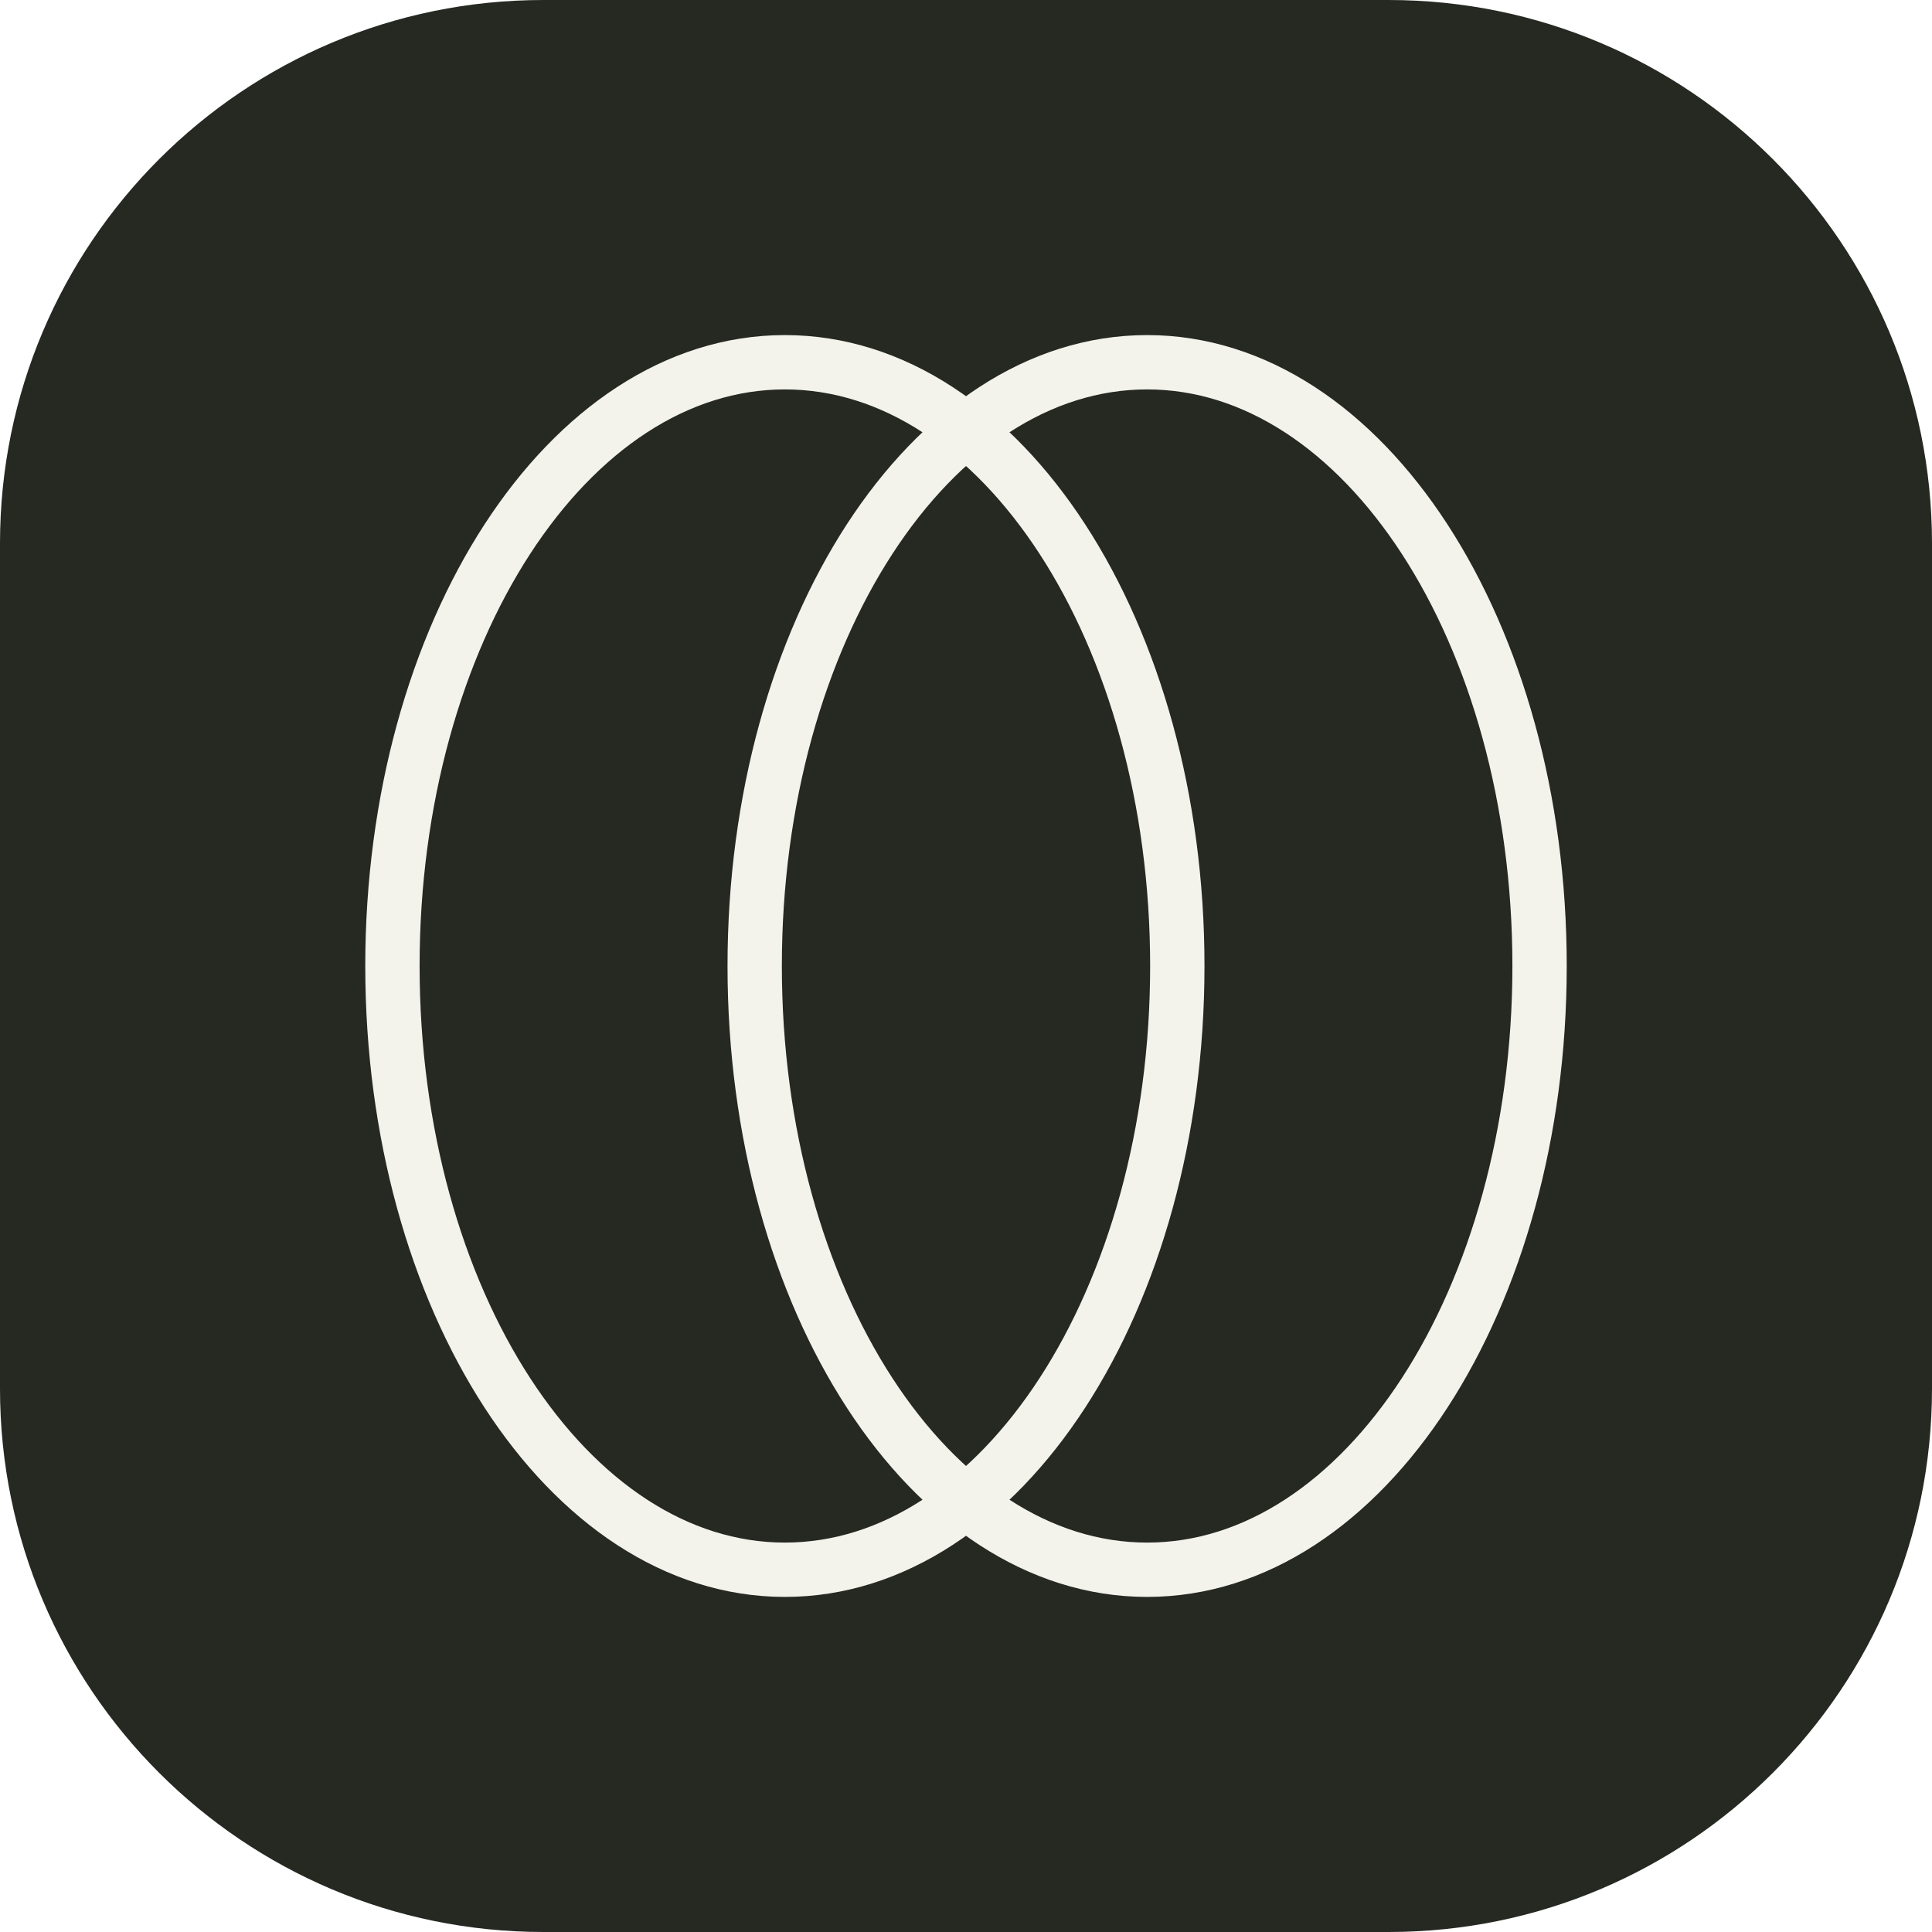
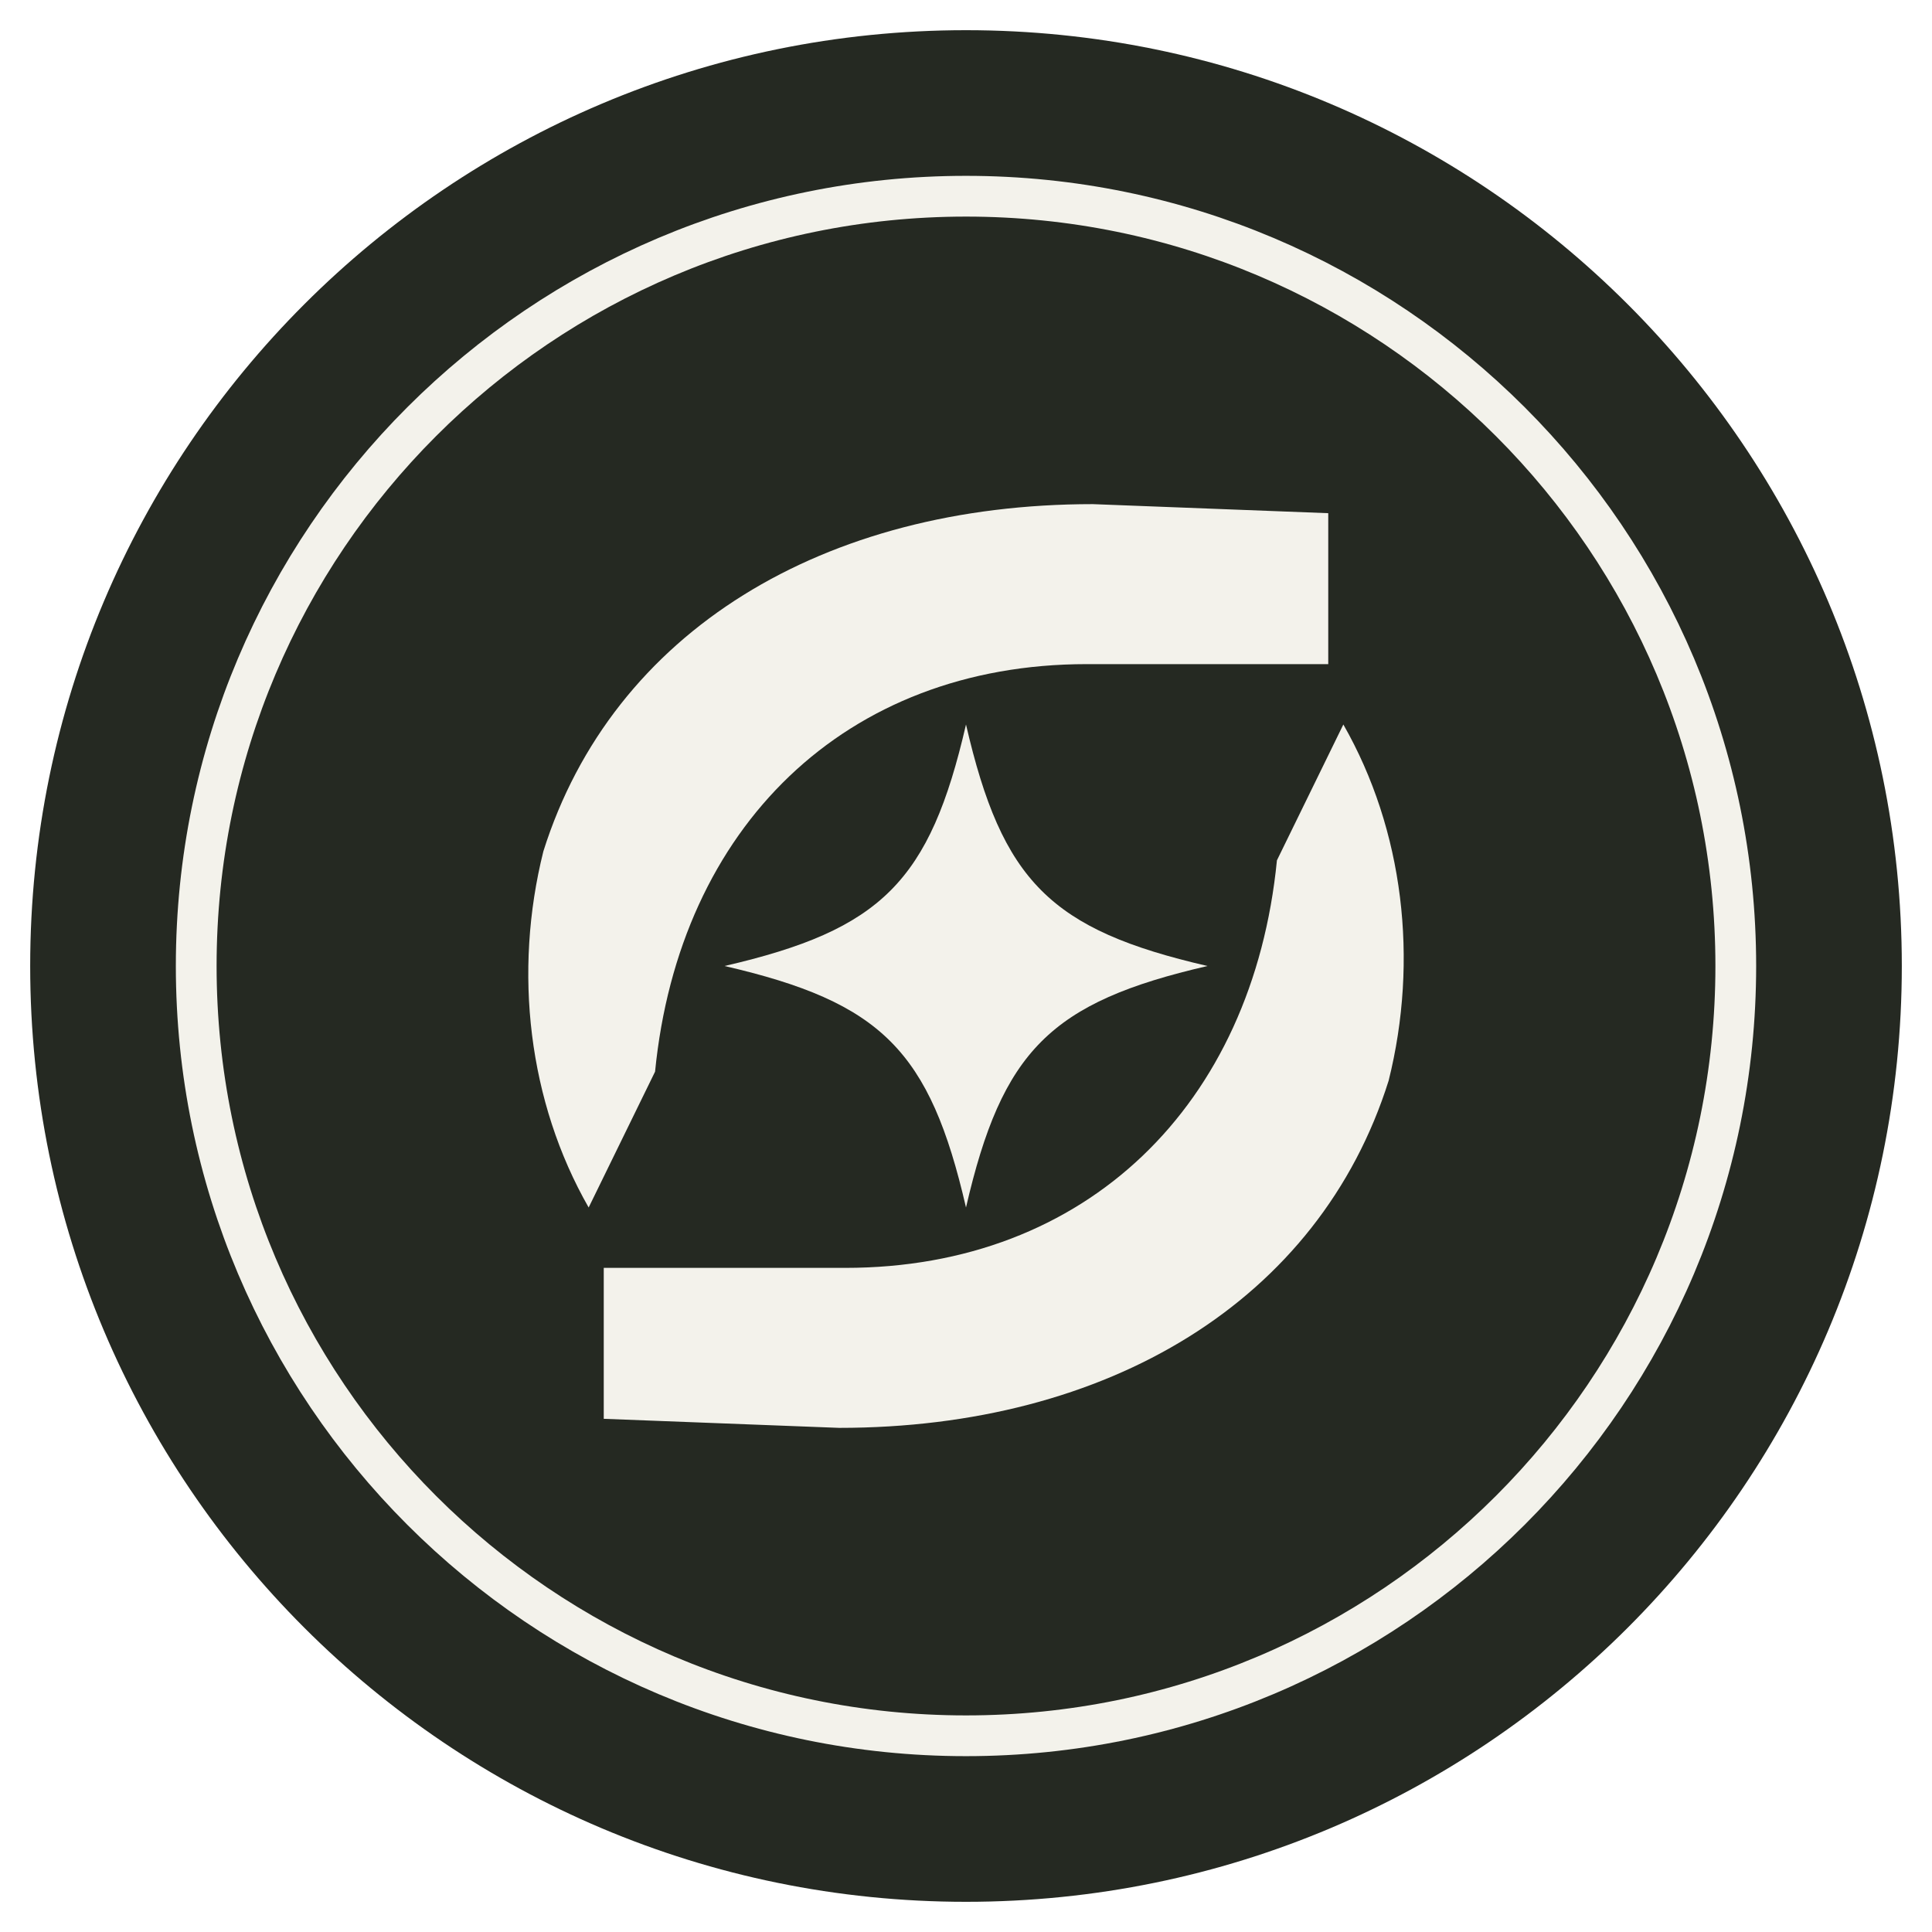
- <svg xmlns="http://www.w3.org/2000/svg" viewBox="0 0 64 64">
-   <rect width="64" height="64" rx="18" fill="#252922" />
-   <g fill="none" stroke="#f3f2eb" stroke-width="1.8">
-     <ellipse cx="26" cy="32" rx="13" ry="20" />
-     <ellipse cx="38" cy="32" rx="13" ry="20" />
-   </g>
+ <svg xmlns="http://www.w3.org/2000/svg" viewBox="0 0 64 64" role="img" aria-labelledby="title">
+   <circle cx="32" cy="32" r="31" fill="#252922" />
+   <circle cx="32" cy="32" r="25.5" fill="none" stroke="#f3f2eb" stroke-width="1.35" />
+   <path id="voice" d="M44 17v5h-8c-8 0-13.5 5.4-14.3 13.5L19.5 40c-2-3.5-2.5-7.8-1.5-11.8 2.3-7.3 9.3-11.5 18.2-11.5Z" fill="#f3f2eb" />
+   <use href="#voice" transform="rotate(180 32 32)" />
+   <path d="M32 24c1.2 5.2 2.8 6.8 8 8-5.2 1.2-6.8 2.8-8 8-1.2-5.2-2.8-6.8-8-8 5.2-1.2 6.8-2.8 8-8Z" fill="#f3f2eb" />
</svg>
